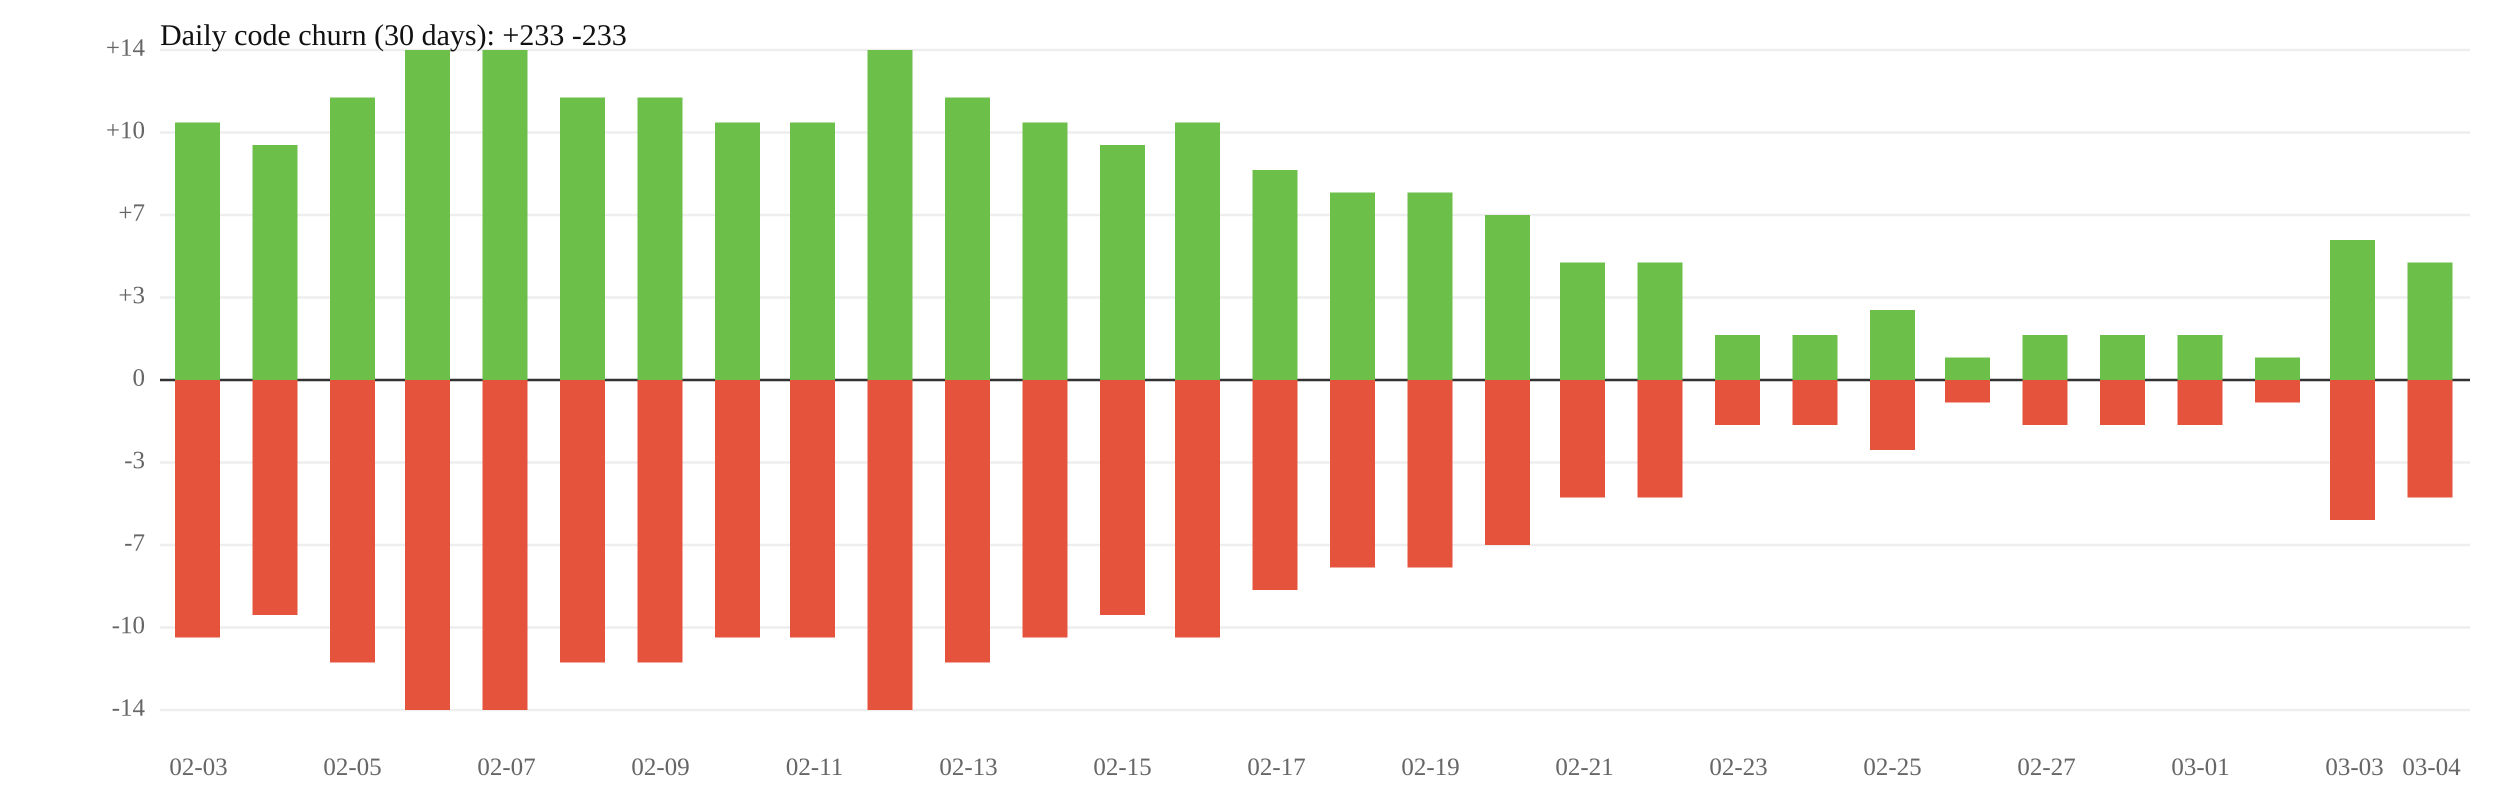
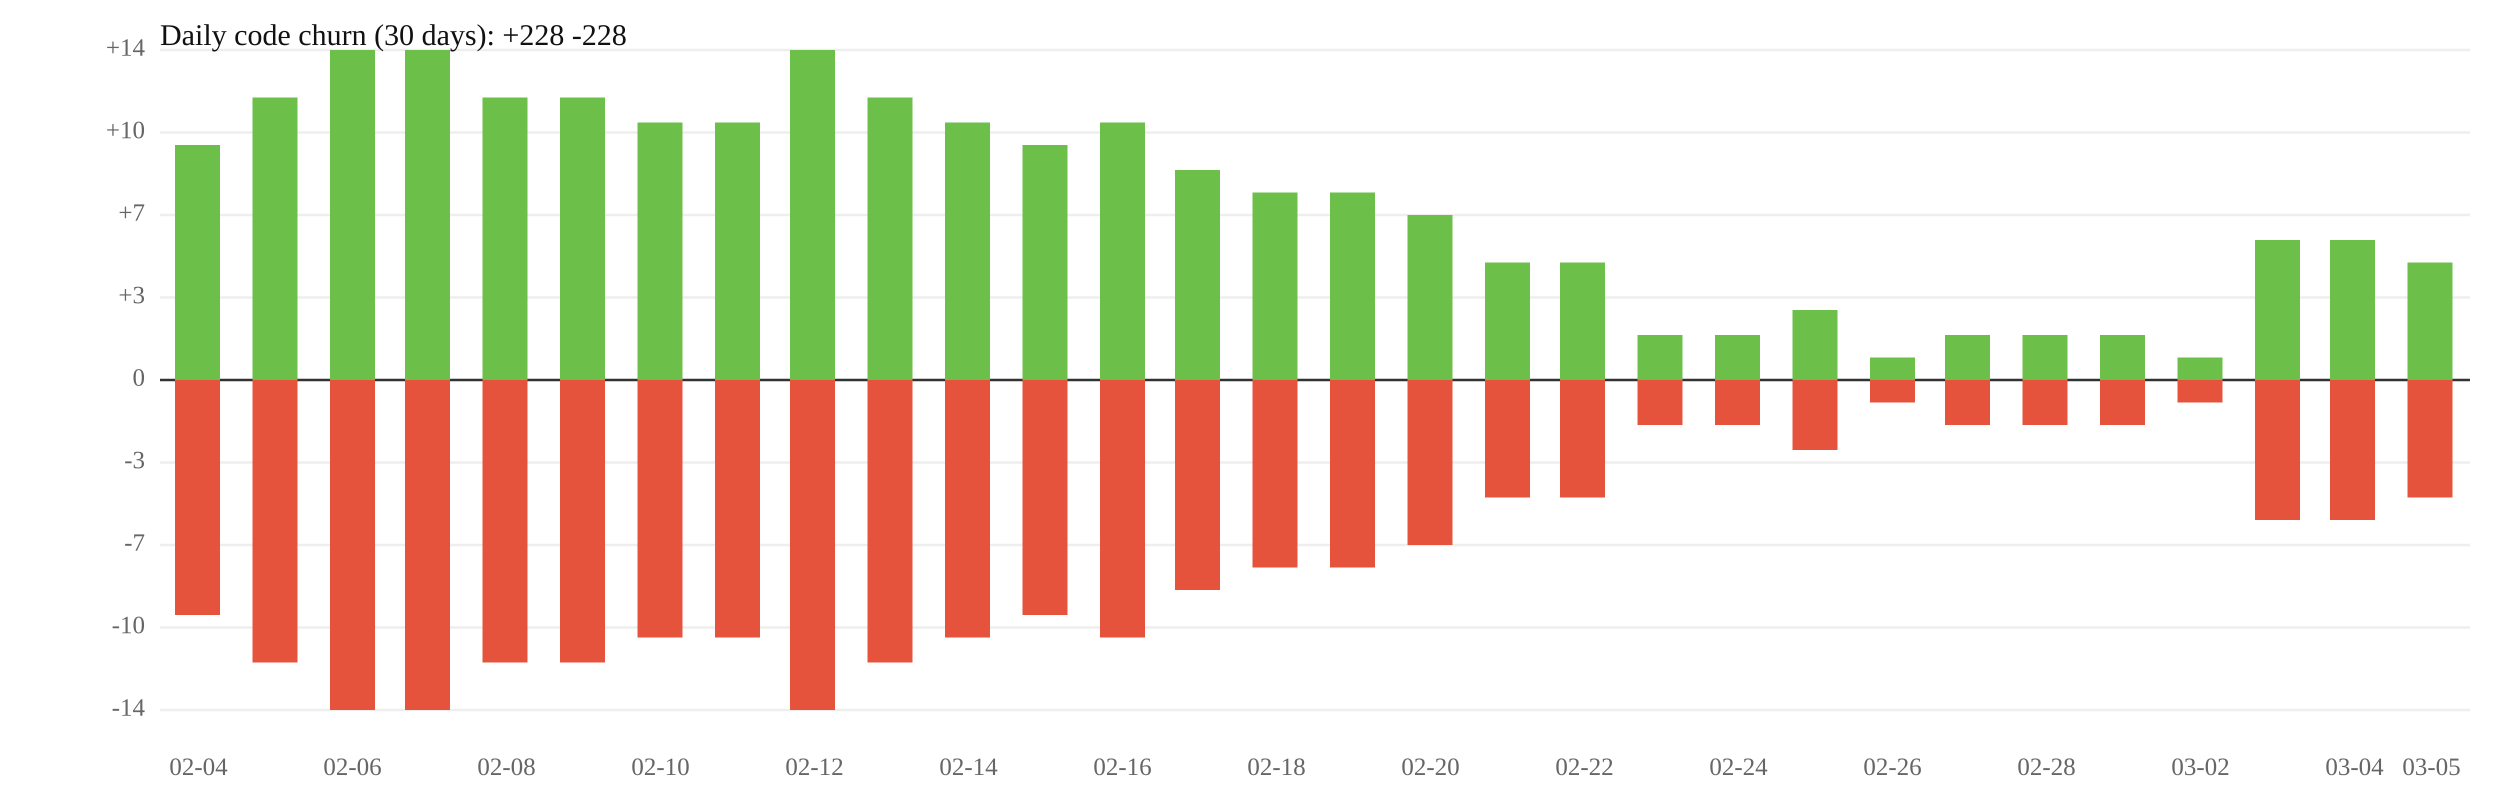
<svg xmlns="http://www.w3.org/2000/svg" width="1000" height="320" viewBox="0 0 1000 320">
  <rect width="100%" height="100%" fill="white" />
  <line x1="64" y1="119" x2="988" y2="119" stroke="#eee" />
  <line x1="64" y1="185" x2="988" y2="185" stroke="#eee" />
  <text x="58" y="119" font-size="10" text-anchor="end" dominant-baseline="middle" fill="#666">+3</text>
  <text x="58" y="185" font-size="10" text-anchor="end" dominant-baseline="middle" fill="#666">-3</text>
  <line x1="64" y1="86" x2="988" y2="86" stroke="#eee" />
  <line x1="64" y1="218" x2="988" y2="218" stroke="#eee" />
  <text x="58" y="86" font-size="10" text-anchor="end" dominant-baseline="middle" fill="#666">+7</text>
  <text x="58" y="218" font-size="10" text-anchor="end" dominant-baseline="middle" fill="#666">-7</text>
  <line x1="64" y1="53" x2="988" y2="53" stroke="#eee" />
  <line x1="64" y1="251" x2="988" y2="251" stroke="#eee" />
  <text x="58" y="53" font-size="10" text-anchor="end" dominant-baseline="middle" fill="#666">+10</text>
  <text x="58" y="251" font-size="10" text-anchor="end" dominant-baseline="middle" fill="#666">-10</text>
  <line x1="64" y1="20" x2="988" y2="20" stroke="#eee" />
  <line x1="64" y1="284" x2="988" y2="284" stroke="#eee" />
  <text x="58" y="20" font-size="10" text-anchor="end" dominant-baseline="middle" fill="#666">+14</text>
  <text x="58" y="284" font-size="10" text-anchor="end" dominant-baseline="middle" fill="#666">-14</text>
  <line x1="64" y1="152" x2="988" y2="152" stroke="#333" />
  <text x="58" y="152" font-size="10" text-anchor="end" dominant-baseline="middle" fill="#666">0</text>
-   <rect x="70" y="49" width="18" height="103" fill="#6cc04a" />
-   <rect x="70" y="152" width="18" height="103" fill="#e5533d" />
-   <rect x="101" y="58" width="18" height="94" fill="#6cc04a" />
-   <rect x="101" y="152" width="18" height="94" fill="#e5533d" />
-   <rect x="132" y="39" width="18" height="113" fill="#6cc04a" />
-   <rect x="132" y="152" width="18" height="113" fill="#e5533d" />
+   <rect x="70" y="58" width="18" height="94" fill="#6cc04a" />
+   <rect x="70" y="152" width="18" height="94" fill="#e5533d" />
+   <rect x="101" y="39" width="18" height="113" fill="#6cc04a" />
+   <rect x="101" y="152" width="18" height="113" fill="#e5533d" />
+   <rect x="132" y="20" width="18" height="132" fill="#6cc04a" />
+   <rect x="132" y="152" width="18" height="132" fill="#e5533d" />
  <rect x="162" y="20" width="18" height="132" fill="#6cc04a" />
  <rect x="162" y="152" width="18" height="132" fill="#e5533d" />
-   <rect x="193" y="20" width="18" height="132" fill="#6cc04a" />
-   <rect x="193" y="152" width="18" height="132" fill="#e5533d" />
+   <rect x="193" y="39" width="18" height="113" fill="#6cc04a" />
+   <rect x="193" y="152" width="18" height="113" fill="#e5533d" />
  <rect x="224" y="39" width="18" height="113" fill="#6cc04a" />
  <rect x="224" y="152" width="18" height="113" fill="#e5533d" />
-   <rect x="255" y="39" width="18" height="113" fill="#6cc04a" />
-   <rect x="255" y="152" width="18" height="113" fill="#e5533d" />
+   <rect x="255" y="49" width="18" height="103" fill="#6cc04a" />
+   <rect x="255" y="152" width="18" height="103" fill="#e5533d" />
  <rect x="286" y="49" width="18" height="103" fill="#6cc04a" />
  <rect x="286" y="152" width="18" height="103" fill="#e5533d" />
-   <rect x="316" y="49" width="18" height="103" fill="#6cc04a" />
-   <rect x="316" y="152" width="18" height="103" fill="#e5533d" />
-   <rect x="347" y="20" width="18" height="132" fill="#6cc04a" />
-   <rect x="347" y="152" width="18" height="132" fill="#e5533d" />
-   <rect x="378" y="39" width="18" height="113" fill="#6cc04a" />
-   <rect x="378" y="152" width="18" height="113" fill="#e5533d" />
-   <rect x="409" y="49" width="18" height="103" fill="#6cc04a" />
-   <rect x="409" y="152" width="18" height="103" fill="#e5533d" />
-   <rect x="440" y="58" width="18" height="94" fill="#6cc04a" />
-   <rect x="440" y="152" width="18" height="94" fill="#e5533d" />
-   <rect x="470" y="49" width="18" height="103" fill="#6cc04a" />
-   <rect x="470" y="152" width="18" height="103" fill="#e5533d" />
-   <rect x="501" y="68" width="18" height="84" fill="#6cc04a" />
-   <rect x="501" y="152" width="18" height="84" fill="#e5533d" />
+   <rect x="316" y="20" width="18" height="132" fill="#6cc04a" />
+   <rect x="316" y="152" width="18" height="132" fill="#e5533d" />
+   <rect x="347" y="39" width="18" height="113" fill="#6cc04a" />
+   <rect x="347" y="152" width="18" height="113" fill="#e5533d" />
+   <rect x="378" y="49" width="18" height="103" fill="#6cc04a" />
+   <rect x="378" y="152" width="18" height="103" fill="#e5533d" />
+   <rect x="409" y="58" width="18" height="94" fill="#6cc04a" />
+   <rect x="409" y="152" width="18" height="94" fill="#e5533d" />
+   <rect x="440" y="49" width="18" height="103" fill="#6cc04a" />
+   <rect x="440" y="152" width="18" height="103" fill="#e5533d" />
+   <rect x="470" y="68" width="18" height="84" fill="#6cc04a" />
+   <rect x="470" y="152" width="18" height="84" fill="#e5533d" />
+   <rect x="501" y="77" width="18" height="75" fill="#6cc04a" />
+   <rect x="501" y="152" width="18" height="75" fill="#e5533d" />
  <rect x="532" y="77" width="18" height="75" fill="#6cc04a" />
  <rect x="532" y="152" width="18" height="75" fill="#e5533d" />
-   <rect x="563" y="77" width="18" height="75" fill="#6cc04a" />
-   <rect x="563" y="152" width="18" height="75" fill="#e5533d" />
-   <rect x="594" y="86" width="18" height="66" fill="#6cc04a" />
-   <rect x="594" y="152" width="18" height="66" fill="#e5533d" />
+   <rect x="563" y="86" width="18" height="66" fill="#6cc04a" />
+   <rect x="563" y="152" width="18" height="66" fill="#e5533d" />
+   <rect x="594" y="105" width="18" height="47" fill="#6cc04a" />
+   <rect x="594" y="152" width="18" height="47" fill="#e5533d" />
  <rect x="624" y="105" width="18" height="47" fill="#6cc04a" />
  <rect x="624" y="152" width="18" height="47" fill="#e5533d" />
-   <rect x="655" y="105" width="18" height="47" fill="#6cc04a" />
-   <rect x="655" y="152" width="18" height="47" fill="#e5533d" />
+   <rect x="655" y="134" width="18" height="18" fill="#6cc04a" />
+   <rect x="655" y="152" width="18" height="18" fill="#e5533d" />
  <rect x="686" y="134" width="18" height="18" fill="#6cc04a" />
  <rect x="686" y="152" width="18" height="18" fill="#e5533d" />
-   <rect x="717" y="134" width="18" height="18" fill="#6cc04a" />
-   <rect x="717" y="152" width="18" height="18" fill="#e5533d" />
-   <rect x="748" y="124" width="18" height="28" fill="#6cc04a" />
-   <rect x="748" y="152" width="18" height="28" fill="#e5533d" />
-   <rect x="778" y="143" width="18" height="9" fill="#6cc04a" />
-   <rect x="778" y="152" width="18" height="9" fill="#e5533d" />
+   <rect x="717" y="124" width="18" height="28" fill="#6cc04a" />
+   <rect x="717" y="152" width="18" height="28" fill="#e5533d" />
+   <rect x="748" y="143" width="18" height="9" fill="#6cc04a" />
+   <rect x="748" y="152" width="18" height="9" fill="#e5533d" />
+   <rect x="778" y="134" width="18" height="18" fill="#6cc04a" />
+   <rect x="778" y="152" width="18" height="18" fill="#e5533d" />
  <rect x="809" y="134" width="18" height="18" fill="#6cc04a" />
  <rect x="809" y="152" width="18" height="18" fill="#e5533d" />
  <rect x="840" y="134" width="18" height="18" fill="#6cc04a" />
  <rect x="840" y="152" width="18" height="18" fill="#e5533d" />
-   <rect x="871" y="134" width="18" height="18" fill="#6cc04a" />
-   <rect x="871" y="152" width="18" height="18" fill="#e5533d" />
-   <rect x="902" y="143" width="18" height="9" fill="#6cc04a" />
-   <rect x="902" y="152" width="18" height="9" fill="#e5533d" />
+   <rect x="871" y="143" width="18" height="9" fill="#6cc04a" />
+   <rect x="871" y="152" width="18" height="9" fill="#e5533d" />
+   <rect x="902" y="96" width="18" height="56" fill="#6cc04a" />
+   <rect x="902" y="152" width="18" height="56" fill="#e5533d" />
  <rect x="932" y="96" width="18" height="56" fill="#6cc04a" />
  <rect x="932" y="152" width="18" height="56" fill="#e5533d" />
  <rect x="963" y="105" width="18" height="47" fill="#6cc04a" />
  <rect x="963" y="152" width="18" height="47" fill="#e5533d" />
-   <text x="79.4" y="310" font-size="10" text-anchor="middle" fill="#666">02-03</text>
-   <text x="141.0" y="310" font-size="10" text-anchor="middle" fill="#666">02-05</text>
-   <text x="202.6" y="310" font-size="10" text-anchor="middle" fill="#666">02-07</text>
-   <text x="264.2" y="310" font-size="10" text-anchor="middle" fill="#666">02-09</text>
-   <text x="325.8" y="310" font-size="10" text-anchor="middle" fill="#666">02-11</text>
-   <text x="387.4" y="310" font-size="10" text-anchor="middle" fill="#666">02-13</text>
-   <text x="449.0" y="310" font-size="10" text-anchor="middle" fill="#666">02-15</text>
-   <text x="510.6" y="310" font-size="10" text-anchor="middle" fill="#666">02-17</text>
-   <text x="572.2" y="310" font-size="10" text-anchor="middle" fill="#666">02-19</text>
-   <text x="633.8" y="310" font-size="10" text-anchor="middle" fill="#666">02-21</text>
-   <text x="695.4" y="310" font-size="10" text-anchor="middle" fill="#666">02-23</text>
-   <text x="757.0" y="310" font-size="10" text-anchor="middle" fill="#666">02-25</text>
-   <text x="818.6" y="310" font-size="10" text-anchor="middle" fill="#666">02-27</text>
-   <text x="880.2" y="310" font-size="10" text-anchor="middle" fill="#666">03-01</text>
-   <text x="941.8" y="310" font-size="10" text-anchor="middle" fill="#666">03-03</text>
-   <text x="972.6" y="310" font-size="10" text-anchor="middle" fill="#666">03-04</text>
-   <text x="64" y="18" font-size="12" fill="#111">Daily code churn (30 days): +233  -233</text>
+   <text x="79.4" y="310" font-size="10" text-anchor="middle" fill="#666">02-04</text>
+   <text x="141.0" y="310" font-size="10" text-anchor="middle" fill="#666">02-06</text>
+   <text x="202.6" y="310" font-size="10" text-anchor="middle" fill="#666">02-08</text>
+   <text x="264.2" y="310" font-size="10" text-anchor="middle" fill="#666">02-10</text>
+   <text x="325.8" y="310" font-size="10" text-anchor="middle" fill="#666">02-12</text>
+   <text x="387.4" y="310" font-size="10" text-anchor="middle" fill="#666">02-14</text>
+   <text x="449.0" y="310" font-size="10" text-anchor="middle" fill="#666">02-16</text>
+   <text x="510.6" y="310" font-size="10" text-anchor="middle" fill="#666">02-18</text>
+   <text x="572.2" y="310" font-size="10" text-anchor="middle" fill="#666">02-20</text>
+   <text x="633.8" y="310" font-size="10" text-anchor="middle" fill="#666">02-22</text>
+   <text x="695.4" y="310" font-size="10" text-anchor="middle" fill="#666">02-24</text>
+   <text x="757.0" y="310" font-size="10" text-anchor="middle" fill="#666">02-26</text>
+   <text x="818.6" y="310" font-size="10" text-anchor="middle" fill="#666">02-28</text>
+   <text x="880.2" y="310" font-size="10" text-anchor="middle" fill="#666">03-02</text>
+   <text x="941.8" y="310" font-size="10" text-anchor="middle" fill="#666">03-04</text>
+   <text x="972.6" y="310" font-size="10" text-anchor="middle" fill="#666">03-05</text>
+   <text x="64" y="18" font-size="12" fill="#111">Daily code churn (30 days): +228  -228</text>
</svg>
